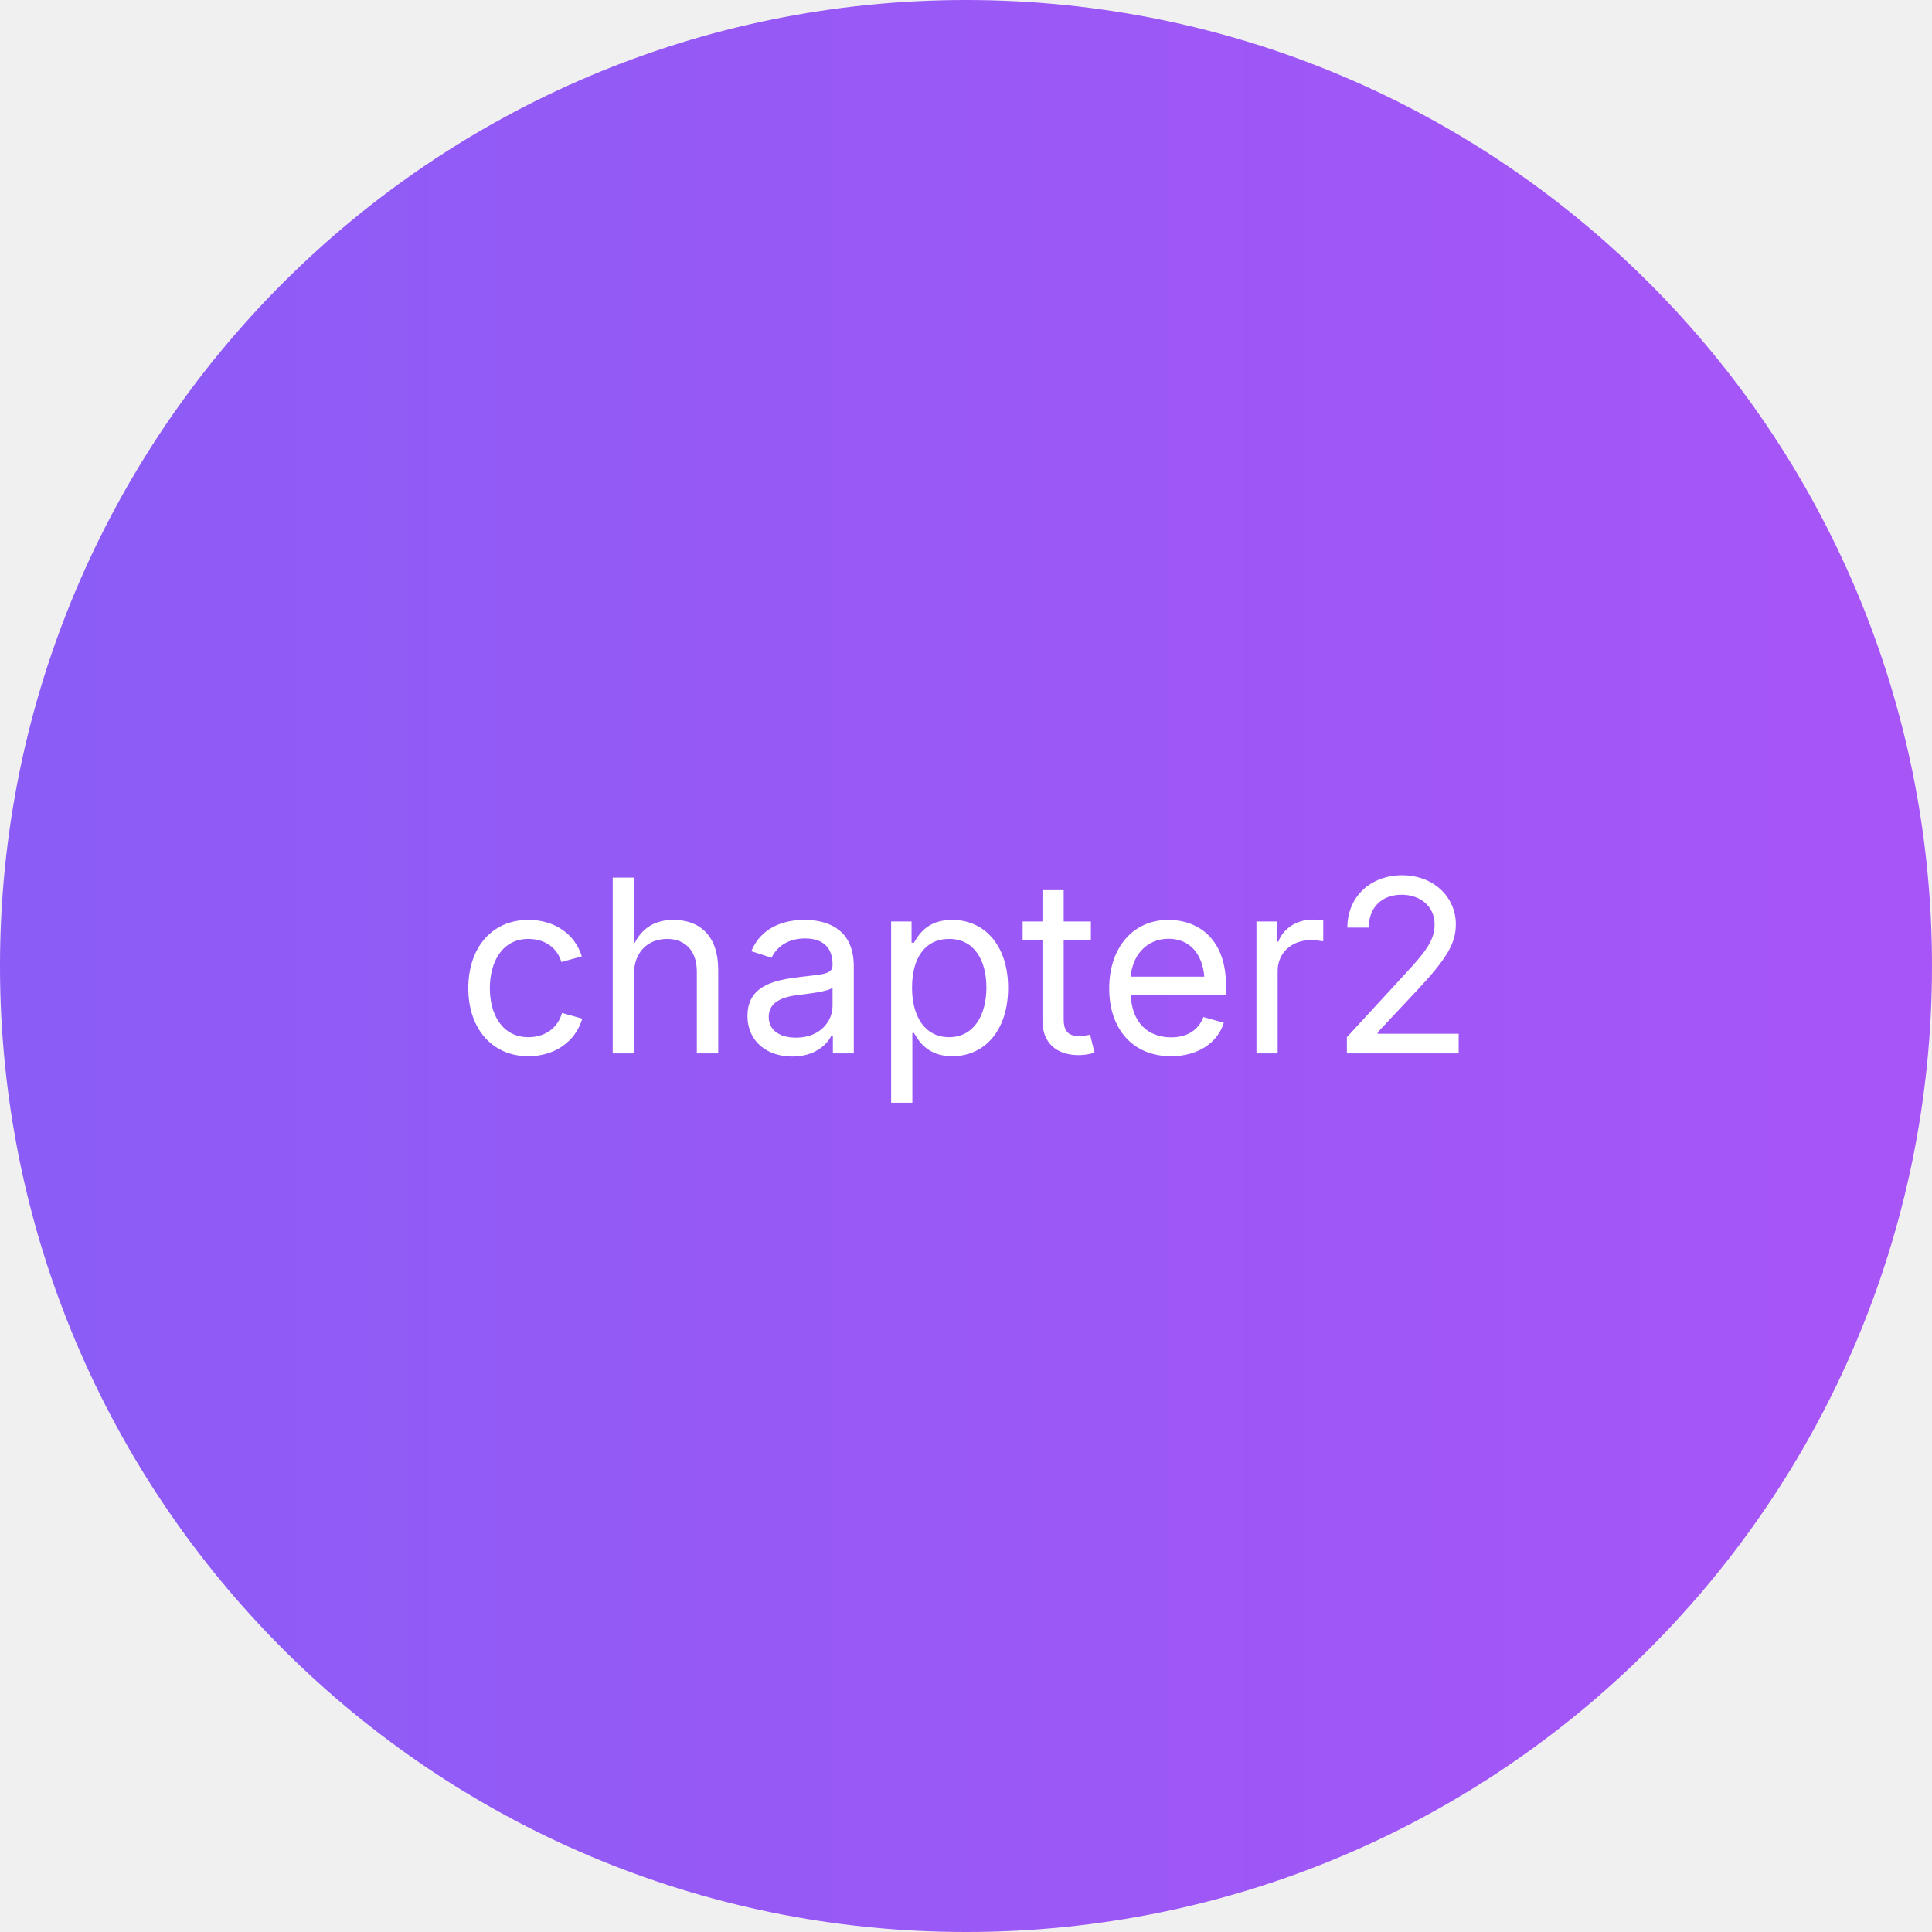
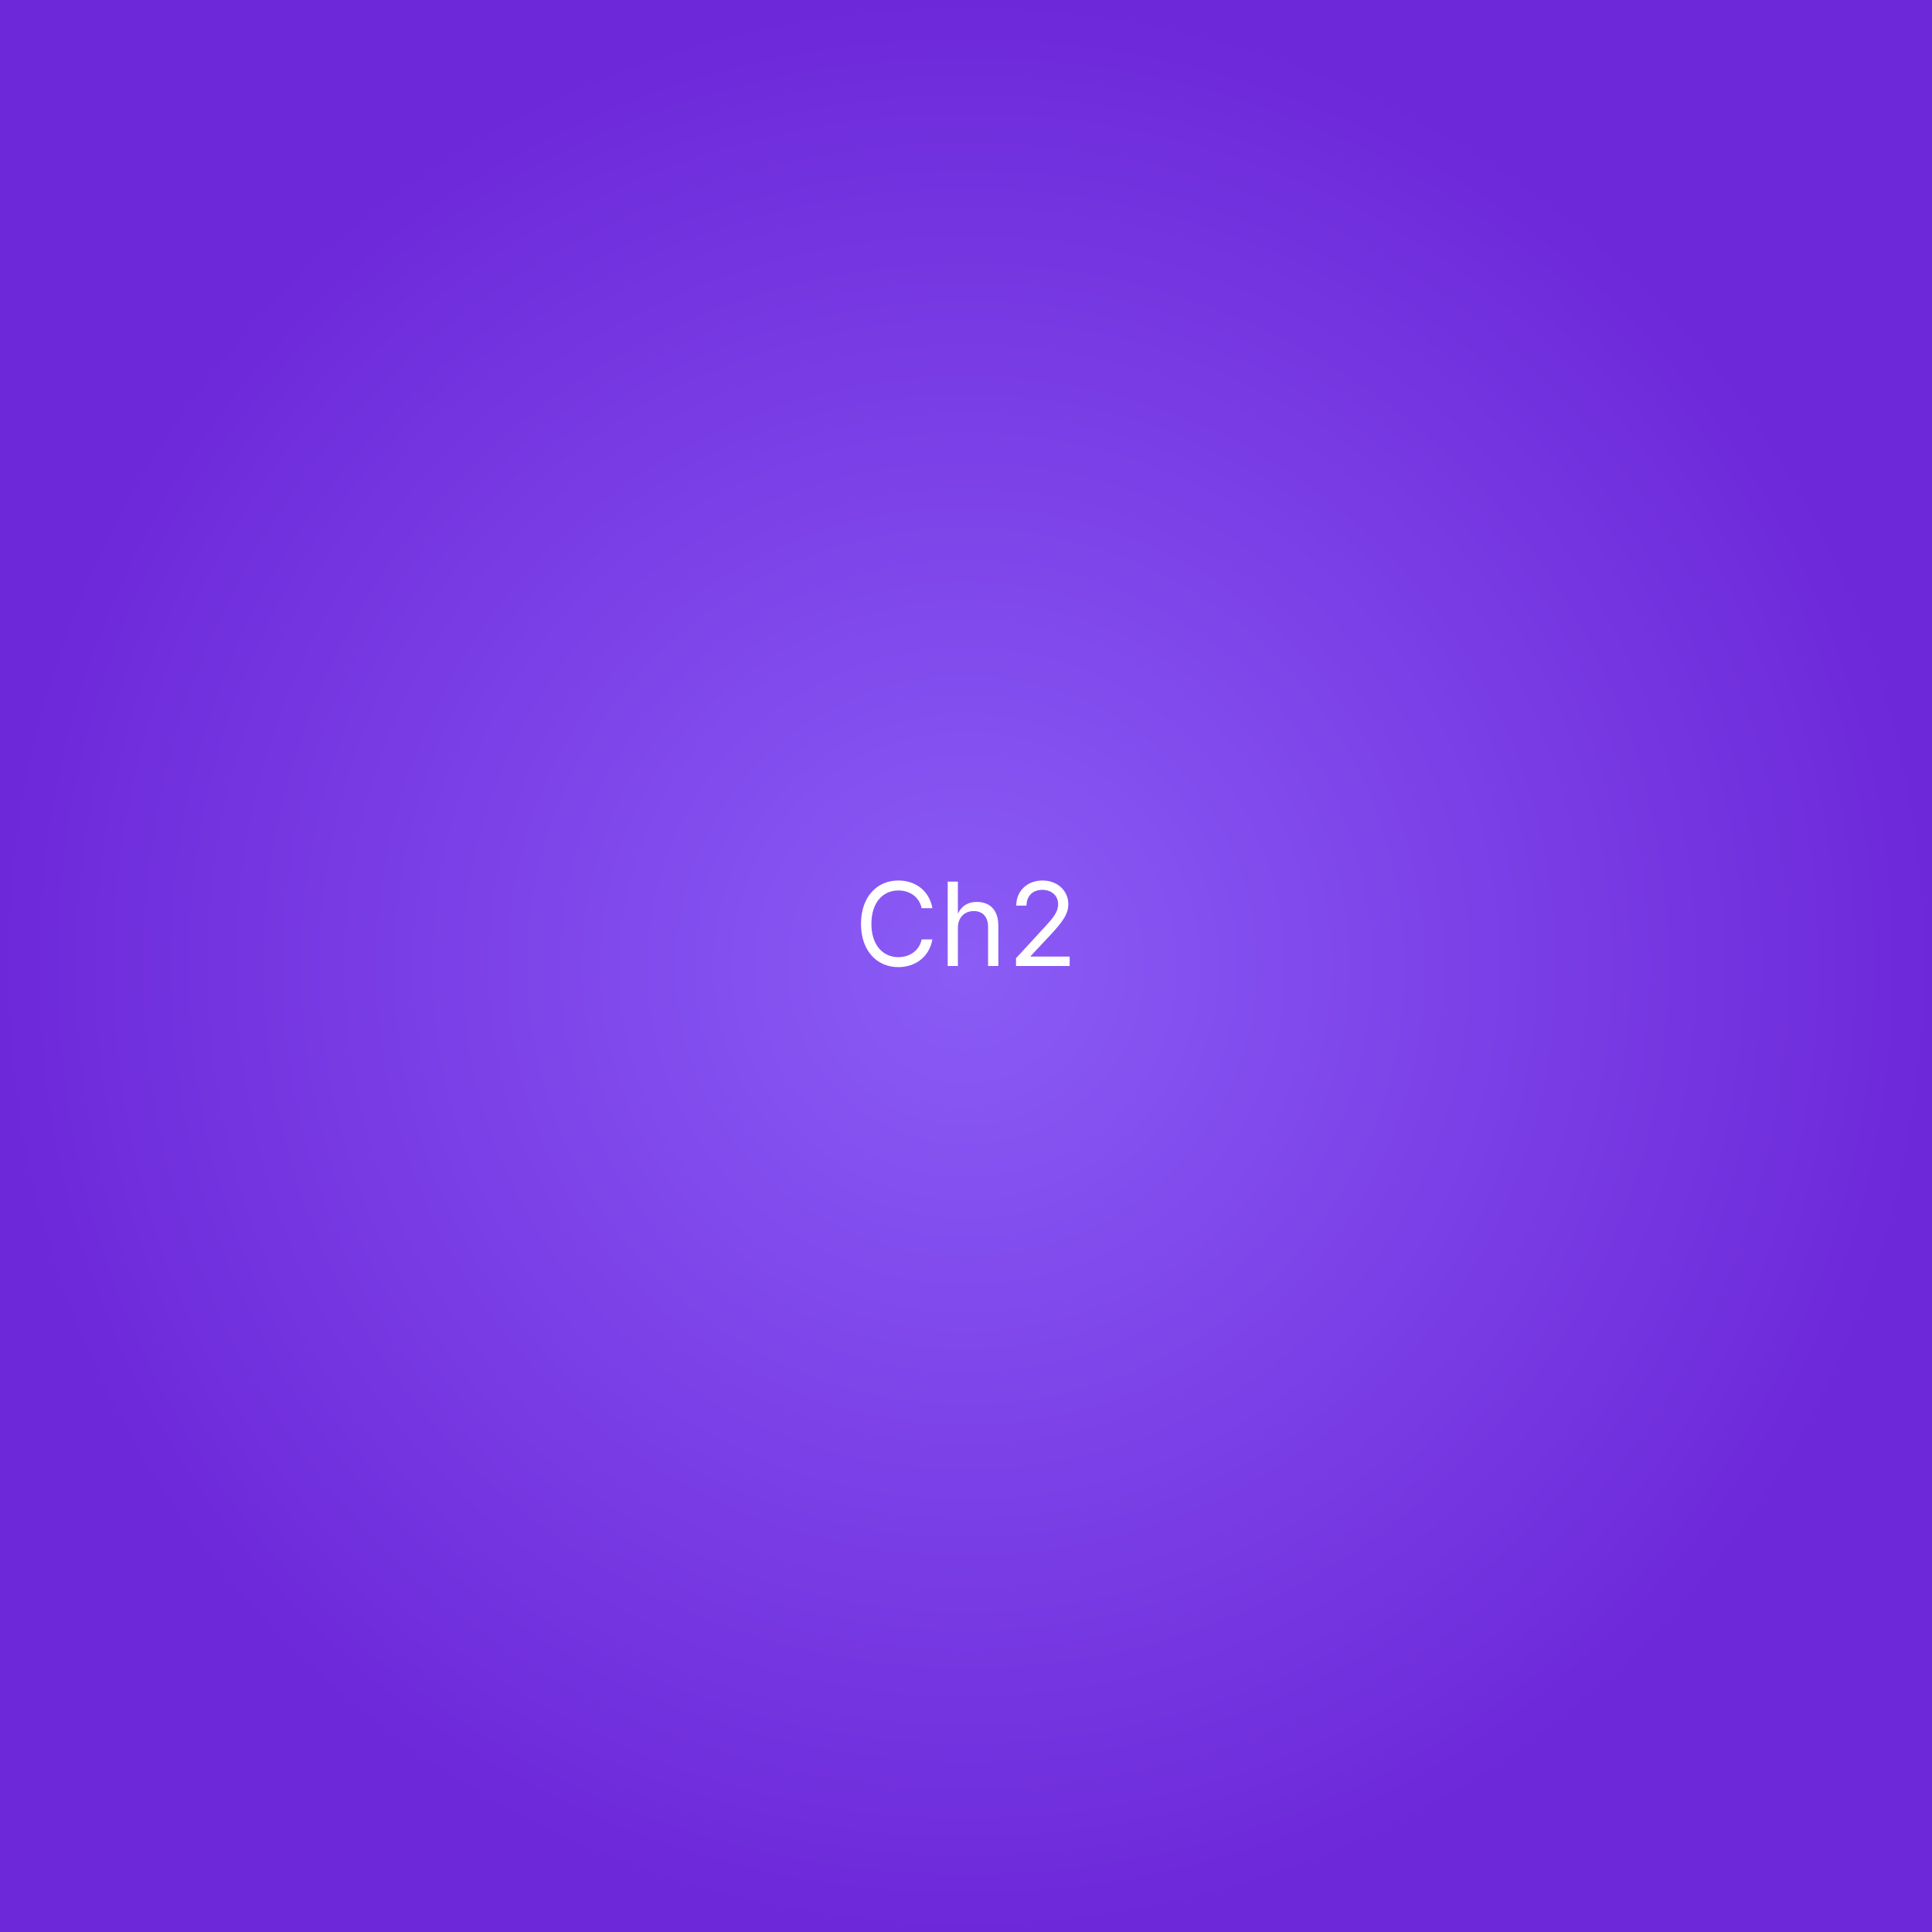
- <svg xmlns="http://www.w3.org/2000/svg" width="192" height="192">
-   <rect width="192" height="192" fill="url(#grad)" rx="96" />
+ <svg xmlns="http://www.w3.org/2000/svg" width="400" height="400" viewBox="0 0 400 400" fill="none">
+   <rect width="400" height="400" fill="url(#chapter2Gradient)" />
  <defs>
-     <linearGradient id="grad">
-       <stop offset="0%" stop-color="#8B5CF6" />
-       <stop offset="100%" stop-color="#A855F7" />
-     </linearGradient>
+     <radialGradient id="chapter2Gradient" cx="50%" cy="50%" r="50%">
+       <stop offset="0%" style="stop-color:#8B5CF6;stop-opacity:1" />
+       <stop offset="100%" style="stop-color:#6D28D9;stop-opacity:1" />
+     </radialGradient>
  </defs>
-   <text x="96" y="96" text-anchor="middle" dominant-baseline="middle" fill="white" font-size="24" font-family="Inter">chapter2</text>
+   <text x="200" y="200" text-anchor="middle" fill="white" font-size="24" font-family="Inter">Ch2</text>
</svg>
